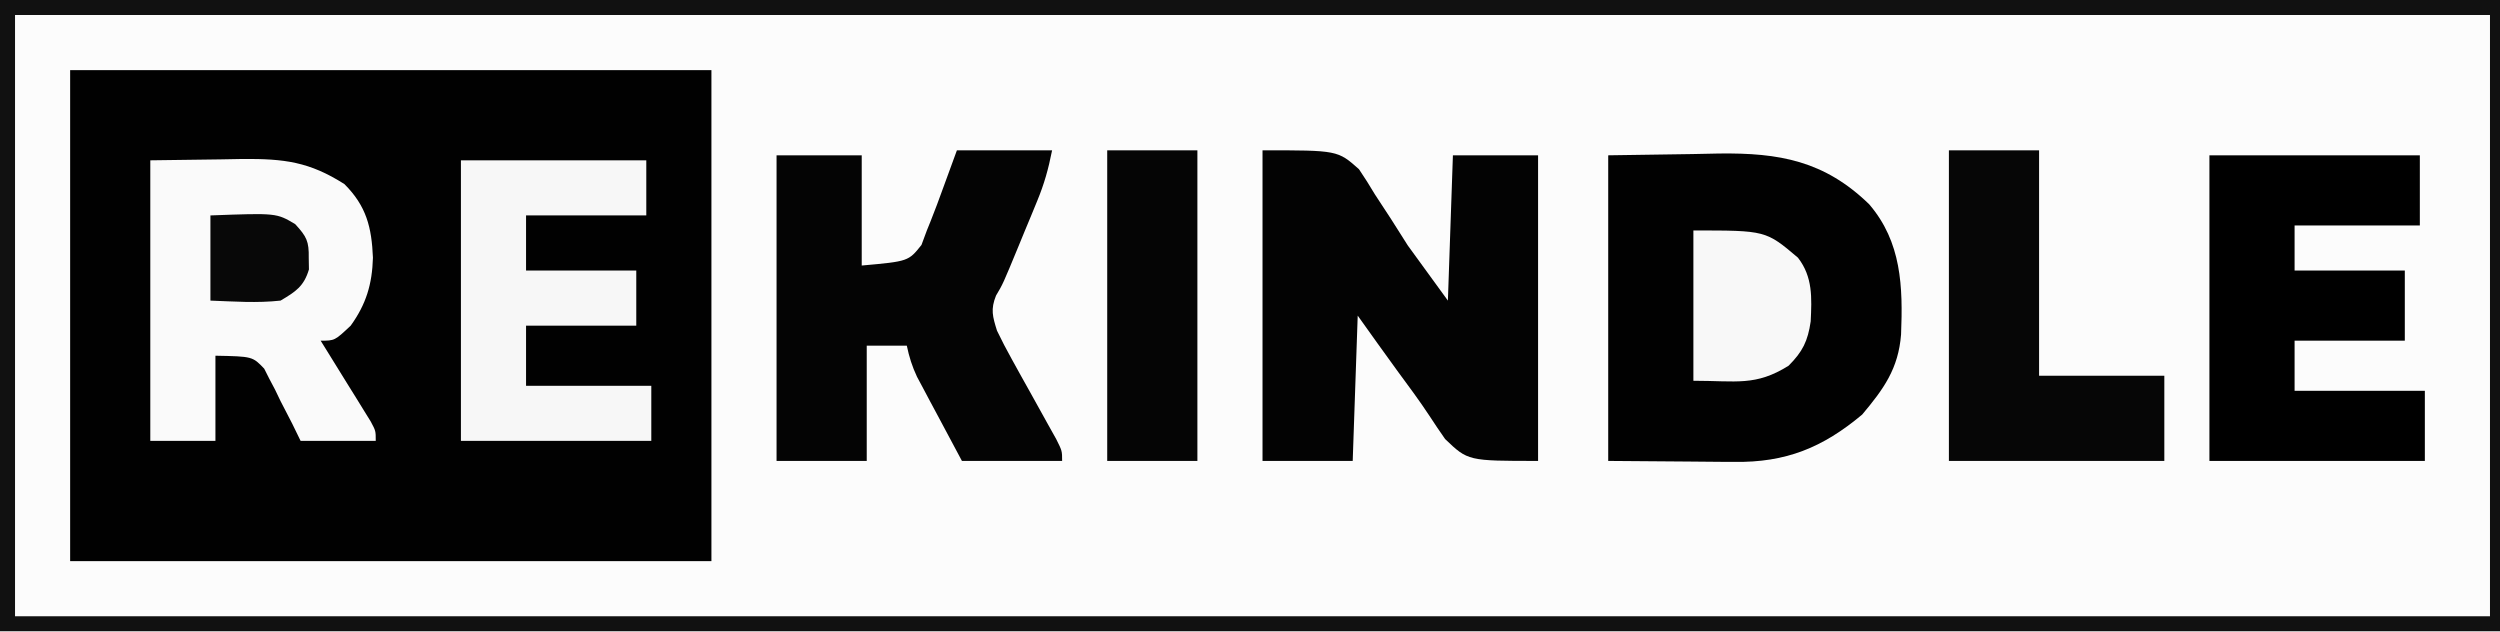
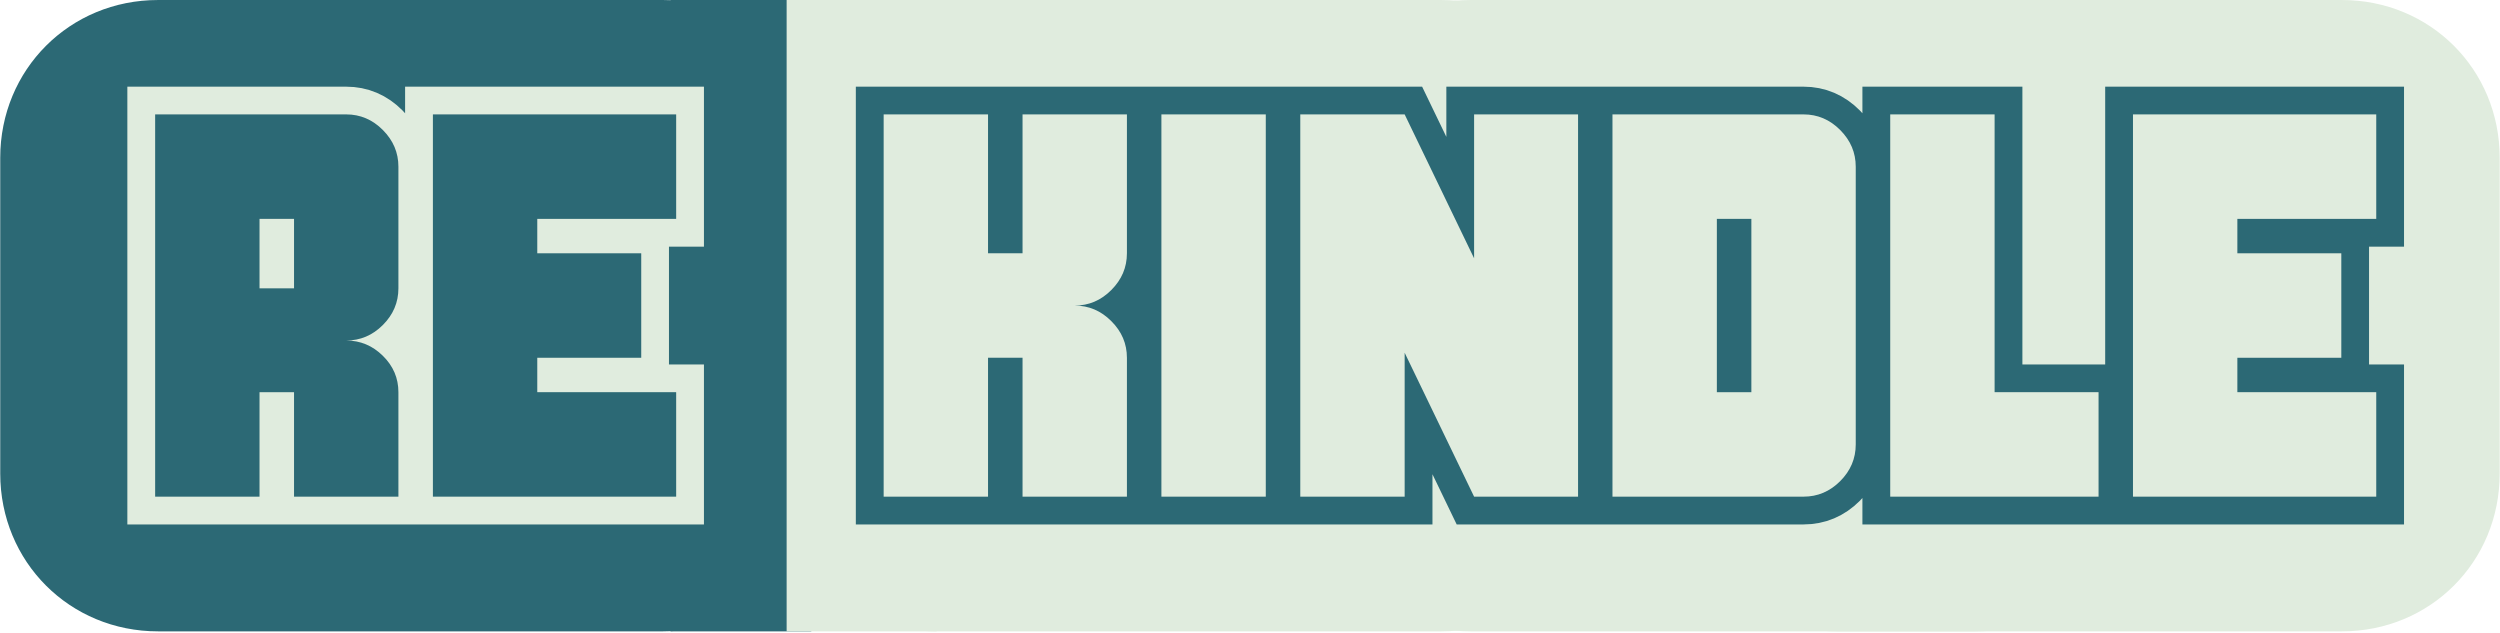
- <svg xmlns="http://www.w3.org/2000/svg" version="1.1" width="499" height="126">
-   <path d="M0 0 C164.67 0 329.34 0 499 0 C499 41.58 499 83.16 499 126 C334.33 126 169.66 126 0 126 C0 84.42 0 42.84 0 0 Z " fill="#FCFCFC" transform="translate(0,0)" />
-   <path d="M0 0 C42.24 0 84.48 0 128 0 C128 32.34 128 64.68 128 98 C85.76 98 43.52 98 0 98 C0 65.66 0 33.32 0 0 Z " fill="#010101" transform="translate(14,14)" />
-   <path d="M0 0 C164.67 0 329.34 0 499 0 C499 41.58 499 83.16 499 126 C334.33 126 169.66 126 0 126 C0 84.42 0 42.84 0 0 Z M3 3 C3 42.6 3 82.2 3 123 C166.02 123 329.04 123 497 123 C497 83.4 497 43.8 497 3 C333.98 3 170.96 3 3 3 Z " fill="#111111" transform="translate(0,0)" />
-   <path d="M0 0 C5.569 -0.083 11.137 -0.165 16.875 -0.25 C18.611 -0.286 20.347 -0.323 22.136 -0.36 C34.15 -0.509 43.132 1.085 52.082 9.766 C58.562 17.314 58.835 26.213 58.453 35.766 C57.919 42.596 54.977 46.649 50.688 51.75 C42.839 58.321 35.497 61.353 25.098 61.195 C24.135 61.192 24.135 61.192 23.153 61.189 C20.79 61.179 18.426 61.151 16.062 61.125 C10.762 61.084 5.461 61.042 0 61 C0 40.87 0 20.74 0 0 Z " fill="#010101" transform="translate(321,31)" />
-   <path d="M0 0 C15 0 15 0 19.246 3.77 C20.362 5.416 21.426 7.1 22.438 8.812 C23.519 10.465 24.601 12.117 25.684 13.77 C26.778 15.496 27.872 17.222 29 19 C31.64 22.63 34.28 26.26 37 30 C37.33 20.43 37.66 10.86 38 1 C43.61 1 49.22 1 55 1 C55 21.13 55 41.26 55 62 C41 62 41 62 36.438 57.625 C35.364 56.074 34.294 54.519 33.273 52.932 C31.261 49.879 29.073 46.956 26.906 44.01 C24.243 40.361 21.626 36.677 19 33 C18.67 42.57 18.34 52.14 18 62 C12.06 62 6.12 62 0 62 C0 41.54 0 21.08 0 0 Z " fill="#030303" transform="translate(252,30)" />
-   <path d="M0 0 C6.27 0 12.54 0 19 0 C18.239 3.804 17.453 6.649 16.004 10.16 C15.61 11.119 15.216 12.077 14.811 13.064 C14.399 14.054 13.987 15.043 13.562 16.062 C13.155 17.056 12.747 18.049 12.326 19.072 C9.174 26.709 9.174 26.709 7.804 29.002 C6.696 31.754 7.125 33.184 8 36 C8.917 37.921 9.904 39.809 10.941 41.668 C11.525 42.726 12.108 43.783 12.709 44.873 C13.321 45.967 13.932 47.061 14.562 48.188 C15.776 50.366 16.986 52.547 18.191 54.73 C18.73 55.694 19.268 56.657 19.823 57.649 C21 60 21 60 21 62 C14.4 62 7.8 62 1 62 C-0.651 58.919 -2.296 55.836 -3.938 52.75 C-4.406 51.877 -4.875 51.005 -5.357 50.105 C-5.805 49.261 -6.253 48.417 -6.715 47.547 C-7.129 46.772 -7.542 45.997 -7.969 45.198 C-8.939 43.129 -9.536 41.231 -10 39 C-12.64 39 -15.28 39 -18 39 C-18 46.59 -18 54.18 -18 62 C-23.94 62 -29.88 62 -36 62 C-36 41.87 -36 21.74 -36 1 C-30.39 1 -24.78 1 -19 1 C-19 8.26 -19 15.52 -19 23 C-9.681 22.161 -9.681 22.161 -7.074 18.895 C-6.72 17.939 -6.365 16.984 -6 16 C-5.746 15.371 -5.491 14.743 -5.229 14.095 C-4.379 11.973 -3.591 9.837 -2.812 7.688 C-1.42 3.882 -1.42 3.882 0 0 Z " fill="#040404" transform="translate(191,30)" />
-   <path d="M0 0 C13.86 0 27.72 0 42 0 C42 4.62 42 9.24 42 14 C33.75 14 25.5 14 17 14 C17 16.97 17 19.94 17 23 C24.26 23 31.52 23 39 23 C39 27.62 39 32.24 39 37 C31.74 37 24.48 37 17 37 C17 40.3 17 43.6 17 47 C25.58 47 34.16 47 43 47 C43 51.62 43 56.24 43 61 C28.81 61 14.62 61 0 61 C0 40.87 0 20.74 0 0 Z " fill="#000000" transform="translate(441,31)" />
-   <path d="M0 0 C4.641 -0.062 9.281 -0.124 14.062 -0.188 C16.238 -0.228 16.238 -0.228 18.457 -0.27 C26.76 -0.324 31.748 0.294 38.75 4.75 C43.15 9.15 44.186 13.396 44.438 19.438 C44.285 24.715 43.093 28.707 40 33 C36.812 36 36.812 36 34 36 C34.5 36.802 34.5 36.802 35.01 37.621 C36.511 40.036 38.006 42.455 39.5 44.875 C40.025 45.717 40.549 46.559 41.09 47.426 C41.586 48.231 42.082 49.037 42.594 49.867 C43.055 50.611 43.515 51.354 43.99 52.121 C45 54 45 54 45 56 C40.05 56 35.1 56 30 56 C29.443 54.857 28.886 53.713 28.312 52.535 C27.543 51.043 26.772 49.553 26 48.062 C25.638 47.308 25.276 46.553 24.902 45.775 C24.522 45.057 24.142 44.338 23.75 43.598 C23.415 42.933 23.08 42.268 22.734 41.582 C20.396 39.143 20.396 39.143 13 39 C13 44.61 13 50.22 13 56 C8.71 56 4.42 56 0 56 C0 37.52 0 19.04 0 0 Z " fill="#FAFAFA" transform="translate(30,32)" />
-   <path d="M0 0 C5.94 0 11.88 0 18 0 C18 14.85 18 29.7 18 45 C26.25 45 34.5 45 43 45 C43 50.61 43 56.22 43 62 C28.81 62 14.62 62 0 62 C0 41.54 0 21.08 0 0 Z " fill="#060606" transform="translate(389,30)" />
-   <path d="M0 0 C12.21 0 24.42 0 37 0 C37 3.63 37 7.26 37 11 C29.08 11 21.16 11 13 11 C13 14.63 13 18.26 13 22 C20.26 22 27.52 22 35 22 C35 25.63 35 29.26 35 33 C27.74 33 20.48 33 13 33 C13 36.96 13 40.92 13 45 C21.25 45 29.5 45 38 45 C38 48.63 38 52.26 38 56 C25.46 56 12.92 56 0 56 C0 37.52 0 19.04 0 0 Z " fill="#F7F7F7" transform="translate(92,32)" />
-   <path d="M0 0 C5.94 0 11.88 0 18 0 C18 20.46 18 40.92 18 62 C12.06 62 6.12 62 0 62 C0 41.54 0 21.08 0 0 Z " fill="#050505" transform="translate(221,30)" />
-   <path d="M0 0 C14.462 0 14.462 0 20.875 5.438 C23.854 9.284 23.635 13.459 23.414 18.152 C22.842 22.083 21.812 24.188 19 27 C12.397 31.127 8.606 30 0 30 C0 20.1 0 10.2 0 0 Z " fill="#F8F8F8" transform="translate(338,46)" />
-   <path d="M0 0 C13.172 -0.492 13.172 -0.492 16.918 1.734 C19.218 4.237 19.682 5.16 19.625 8.5 C19.638 9.253 19.651 10.006 19.664 10.781 C18.648 14.176 17.008 15.212 14 17 C9.273 17.52 4.773 17.178 0 17 C0 11.39 0 5.78 0 0 Z " fill="#080808" transform="translate(42,43)" />
+ <svg xmlns="http://www.w3.org/2000/svg" zoomAndPan="magnify" preserveAspectRatio="xMidYMid meet" version="1.0" viewBox="1.5 144.1 373.5 94.5">
+   <defs>
+     <g />
+     <clipPath id="29b98f0908">
+       <path d="M 101.688 144.102 L 122.707 144.102 L 122.707 238.43 L 101.688 238.43 Z M 101.688 144.102 " clip-rule="nonzero" />
+     </clipPath>
+     <clipPath id="6181a4d962">
+       <path d="M 117.738 144.102 L 240.738 144.102 L 240.738 238.602 L 117.738 238.602 Z M 117.738 144.102 " clip-rule="nonzero" />
+     </clipPath>
+     <clipPath id="f0bdec7388">
+       <path d="M 1.5 144.102 L 124.5 144.102 L 124.5 238.602 L 1.5 238.602 Z M 1.5 144.102 " clip-rule="nonzero" />
+     </clipPath>
+     <clipPath id="1f82481bb2">
+       <path d="M 119.023 144.102 L 141.41 144.102 L 141.41 238.43 L 119.023 238.43 Z M 119.023 144.102 " clip-rule="nonzero" />
+     </clipPath>
+     <clipPath id="f7bcd14358">
+       <path d="M 197.582 144.102 L 320.582 144.102 L 320.582 238.602 L 197.582 238.602 Z M 197.582 144.102 " clip-rule="nonzero" />
+     </clipPath>
+     <clipPath id="45b656892d">
+       <path d="M 252.293 144.102 L 375 144.102 L 375 238.602 L 252.293 238.602 Z M 252.293 144.102 " clip-rule="nonzero" />
+     </clipPath>
+   </defs>
+   <g clip-path="url(#29b98f0908)">
+     <path fill="#2c6975" d="M 101.688 144.102 L 122.707 144.102 L 122.707 238.441 L 101.688 238.441 Z M 101.688 144.102 " fill-opacity="1" fill-rule="nonzero" />
+   </g>
+   <g clip-path="url(#6181a4d962)">
+     <path fill="#e0ecde" d="M 216.816 144.102 L 141.359 144.102 C 128.152 144.102 117.777 154.477 117.777 167.68 L 117.777 214.844 C 117.777 228.051 128.152 238.426 141.359 238.426 L 216.816 238.426 C 230.023 238.426 240.398 228.051 240.398 214.844 L 240.398 167.68 C 240.398 154.477 230.023 144.102 216.816 144.102 Z M 216.816 144.102 " fill-opacity="1" fill-rule="nonzero" />
+   </g>
+   <g clip-path="url(#f0bdec7388)">
+     <path fill="#2c6975" d="M 100.578 144.102 L 25.117 144.102 C 11.914 144.102 1.535 154.477 1.535 167.68 L 1.535 214.844 C 1.535 228.051 11.914 238.426 25.117 238.426 L 100.578 238.426 C 113.781 238.426 124.16 228.051 124.16 214.844 L 124.16 167.68 C 124.16 154.477 113.781 144.102 100.578 144.102 Z M 100.578 144.102 " fill-opacity="1" fill-rule="nonzero" />
+   </g>
+   <g clip-path="url(#1f82481bb2)">
+     <path fill="#e0ecde" d="M 119.023 144.102 L 141.41 144.102 L 141.41 238.465 L 119.023 238.465 Z M 119.023 144.102 " fill-opacity="1" fill-rule="nonzero" />
+   </g>
+   <path stroke-linecap="butt" transform="matrix(0.75, 0, 0, 0.75, 6.046047, 135.8003)" fill="none" stroke-linejoin="miter" d="M 52.501 68.501 L 52.501 54.672 L 45.642 54.672 L 45.642 68.501 Z M 73.303 110.001 L 52.501 110.001 L 52.501 89.199 L 45.642 89.199 L 45.642 110.001 L 24.84 110.001 L 24.84 33.865 L 62.902 33.865 C 65.715 33.865 68.147 34.902 70.199 36.975 C 72.272 39.027 73.303 41.459 73.303 44.266 L 73.303 68.501 C 73.303 71.313 72.272 73.751 70.199 75.824 C 68.147 77.876 65.715 78.902 62.902 78.902 C 65.715 78.902 68.147 79.922 70.199 81.959 C 72.272 83.975 73.303 86.386 73.303 89.199 Z M 128.631 110.001 L 80.168 110.001 L 80.168 33.865 L 128.631 33.865 L 128.631 54.672 L 100.97 54.672 L 100.97 61.532 L 121.663 61.532 L 121.663 82.334 L 100.97 82.334 L 100.97 89.199 L 128.631 89.199 Z M 128.631 110.001 " stroke="#e0ecde" stroke-width="11.067" stroke-opacity="1" stroke-miterlimit="4" />
+   <g fill="#2c6975" fill-opacity="1">
+     <g transform="translate(22.10073, 218.3003)">
+       <g>
+         <path d="M 23.328 -31.125 L 23.328 -41.5 L 18.172 -41.5 L 18.172 -31.125 Z M 38.922 0 L 23.328 0 L 23.328 -15.609 L 18.172 -15.609 L 18.172 0 L 2.578 0 L 2.578 -57.109 L 31.125 -57.109 C 33.227 -57.109 35.051 -56.332 36.594 -54.781 C 38.145 -53.227 38.922 -51.398 38.922 -49.297 L 38.922 -31.125 C 38.922 -29.02 38.145 -27.191 36.594 -25.641 C 35.051 -24.098 33.227 -23.328 31.125 -23.328 C 33.227 -23.328 35.051 -22.566 36.594 -21.047 C 38.145 -19.523 38.922 -17.711 38.922 -15.609 Z M 38.922 0 " />
+       </g>
+     </g>
+   </g>
+   <g fill="#2c6975" fill-opacity="1">
+     <g transform="translate(63.59683, 218.3003)">
+       <g>
+         <path d="M 38.922 0 L 2.578 0 L 2.578 -57.109 L 38.922 -57.109 L 38.922 -41.5 L 18.172 -41.5 L 18.172 -36.359 L 33.703 -36.359 L 33.703 -20.75 L 18.172 -20.75 L 18.172 -15.609 L 38.922 -15.609 Z M 38.922 0 " />
+       </g>
+     </g>
+   </g>
+   <g clip-path="url(#f7bcd14358)">
+     <path fill="#e0ecde" d="M 296.66 144.102 L 221.199 144.102 C 207.996 144.102 197.617 154.477 197.617 167.68 L 197.617 214.844 C 197.617 228.051 207.996 238.426 221.199 238.426 L 296.66 238.426 C 309.863 238.426 320.238 228.051 320.238 214.844 L 320.238 167.68 C 320.238 154.477 309.863 144.102 296.66 144.102 Z M 296.66 144.102 " fill-opacity="1" fill-rule="nonzero" />
+   </g>
+   <g clip-path="url(#45b656892d)">
+     <path fill="#e0ecde" d="M 351.371 144.102 L 275.91 144.102 C 262.707 144.102 252.332 154.477 252.332 167.68 L 252.332 214.844 C 252.332 228.051 262.707 238.426 275.91 238.426 L 351.371 238.426 C 364.578 238.426 374.953 228.051 374.953 214.844 L 374.953 167.68 C 374.953 154.477 364.578 144.102 351.371 144.102 Z M 351.371 144.102 " fill-opacity="1" fill-rule="nonzero" />
+   </g>
+   <path stroke-linecap="butt" transform="matrix(0.75, 0, 0, 0.75, 119.0218, 135.8003)" fill="none" stroke-linejoin="miter" d="M 67.789 110.001 L 46.987 110.001 L 46.987 82.334 L 40.122 82.334 L 40.122 110.001 L 19.32 110.001 L 19.32 33.865 L 40.122 33.865 L 40.122 61.532 L 46.987 61.532 L 46.987 33.865 L 67.789 33.865 L 67.789 61.532 C 67.789 64.344 66.752 66.782 64.684 68.855 C 62.627 70.907 60.2 71.933 57.388 71.933 C 60.2 71.933 62.627 72.969 64.684 75.042 C 66.752 77.094 67.789 79.527 67.789 82.334 Z M 95.45 110.001 L 74.648 110.001 L 74.648 33.865 L 95.45 33.865 Z M 157.643 110.001 L 136.95 110.001 L 123.117 81.334 L 123.117 110.001 L 102.315 110.001 L 102.315 33.865 L 123.117 33.865 L 136.95 62.532 L 136.95 33.865 L 157.643 33.865 Z M 192.169 89.199 L 192.169 54.672 L 185.304 54.672 L 185.304 89.199 Z M 212.971 99.6 C 212.971 102.407 211.934 104.85 209.862 106.922 C 207.809 108.975 205.377 110.001 202.57 110.001 L 164.502 110.001 L 164.502 33.865 L 202.57 33.865 C 205.377 33.865 207.809 34.902 209.862 36.975 C 211.934 39.027 212.971 41.459 212.971 44.266 Z M 261.33 110.001 L 219.83 110.001 L 219.83 33.865 L 240.632 33.865 L 240.632 89.199 L 261.33 89.199 Z M 316.653 110.001 L 268.19 110.001 L 268.19 33.865 L 316.653 33.865 L 316.653 54.672 L 288.992 54.672 L 288.992 61.532 L 309.684 61.532 L 309.684 82.334 L 288.992 82.334 L 288.992 89.199 L 316.653 89.199 Z M 316.653 110.001 " stroke="#2c6975" stroke-width="11.067" stroke-opacity="1" stroke-miterlimit="4" />
+   <g fill="#e0ecde" fill-opacity="1">
+     <g transform="translate(130.9398, 218.3003)">
+       <g>
+         <path d="M 38.922 0 L 23.328 0 L 23.328 -20.75 L 18.172 -20.75 L 18.172 0 L 2.578 0 L 2.578 -57.109 L 18.172 -57.109 L 18.172 -36.359 L 23.328 -36.359 L 23.328 -57.109 L 38.922 -57.109 L 38.922 -36.359 C 38.922 -34.254 38.145 -32.426 36.594 -30.875 C 35.051 -29.32 33.227 -28.547 31.125 -28.547 C 33.227 -28.547 35.051 -27.77 36.594 -26.219 C 38.145 -24.676 38.922 -22.852 38.922 -20.75 Z M 38.922 0 " />
+       </g>
+     </g>
+   </g>
+   <g fill="#e0ecde" fill-opacity="1">
+     <g transform="translate(172.4359, 218.3003)">
+       <g>
+         <path d="M 18.172 0 L 2.578 0 L 2.578 -57.109 L 18.172 -57.109 Z M 18.172 0 " />
+       </g>
+     </g>
+   </g>
+   <g fill="#e0ecde" fill-opacity="1">
+     <g transform="translate(193.1839, 218.3003)">
+       <g>
+         <path d="M 44.078 0 L 28.547 0 L 18.172 -21.5 L 18.172 0 L 2.578 0 L 2.578 -57.109 L 18.172 -57.109 L 28.547 -35.609 L 28.547 -57.109 L 44.078 -57.109 Z M 44.078 0 " />
+       </g>
+     </g>
+   </g>
+   <g fill="#e0ecde" fill-opacity="1">
+     <g transform="translate(239.8255, 218.3003)">
+       <g>
+         <path d="M 23.328 -15.609 L 23.328 -41.5 L 18.172 -41.5 L 18.172 -15.609 Z M 38.922 -7.797 C 38.922 -5.691 38.145 -3.863 36.594 -2.312 C 35.051 -0.77 33.227 0 31.125 0 L 2.578 0 L 2.578 -57.109 L 31.125 -57.109 C 33.227 -57.109 35.051 -56.332 36.594 -54.781 C 38.145 -53.227 38.922 -51.398 38.922 -49.297 Z M 38.922 -7.797 " />
+       </g>
+     </g>
+   </g>
+   <g fill="#e0ecde" fill-opacity="1">
+     <g transform="translate(281.3216, 218.3003)">
+       <g>
+         <path d="M 33.703 0 L 2.578 0 L 2.578 -57.109 L 18.172 -57.109 L 18.172 -15.609 L 33.703 -15.609 Z M 33.703 0 " />
+       </g>
+     </g>
+   </g>
+   <g fill="#e0ecde" fill-opacity="1">
+     <g transform="translate(317.5892, 218.3003)">
+       <g>
+         <path d="M 38.922 0 L 2.578 0 L 2.578 -57.109 L 38.922 -57.109 L 38.922 -41.5 L 18.172 -41.5 L 18.172 -36.359 L 33.703 -36.359 L 33.703 -20.75 L 18.172 -20.75 L 18.172 -15.609 L 38.922 -15.609 Z M 38.922 0 " />
+       </g>
+     </g>
+   </g>
</svg>
